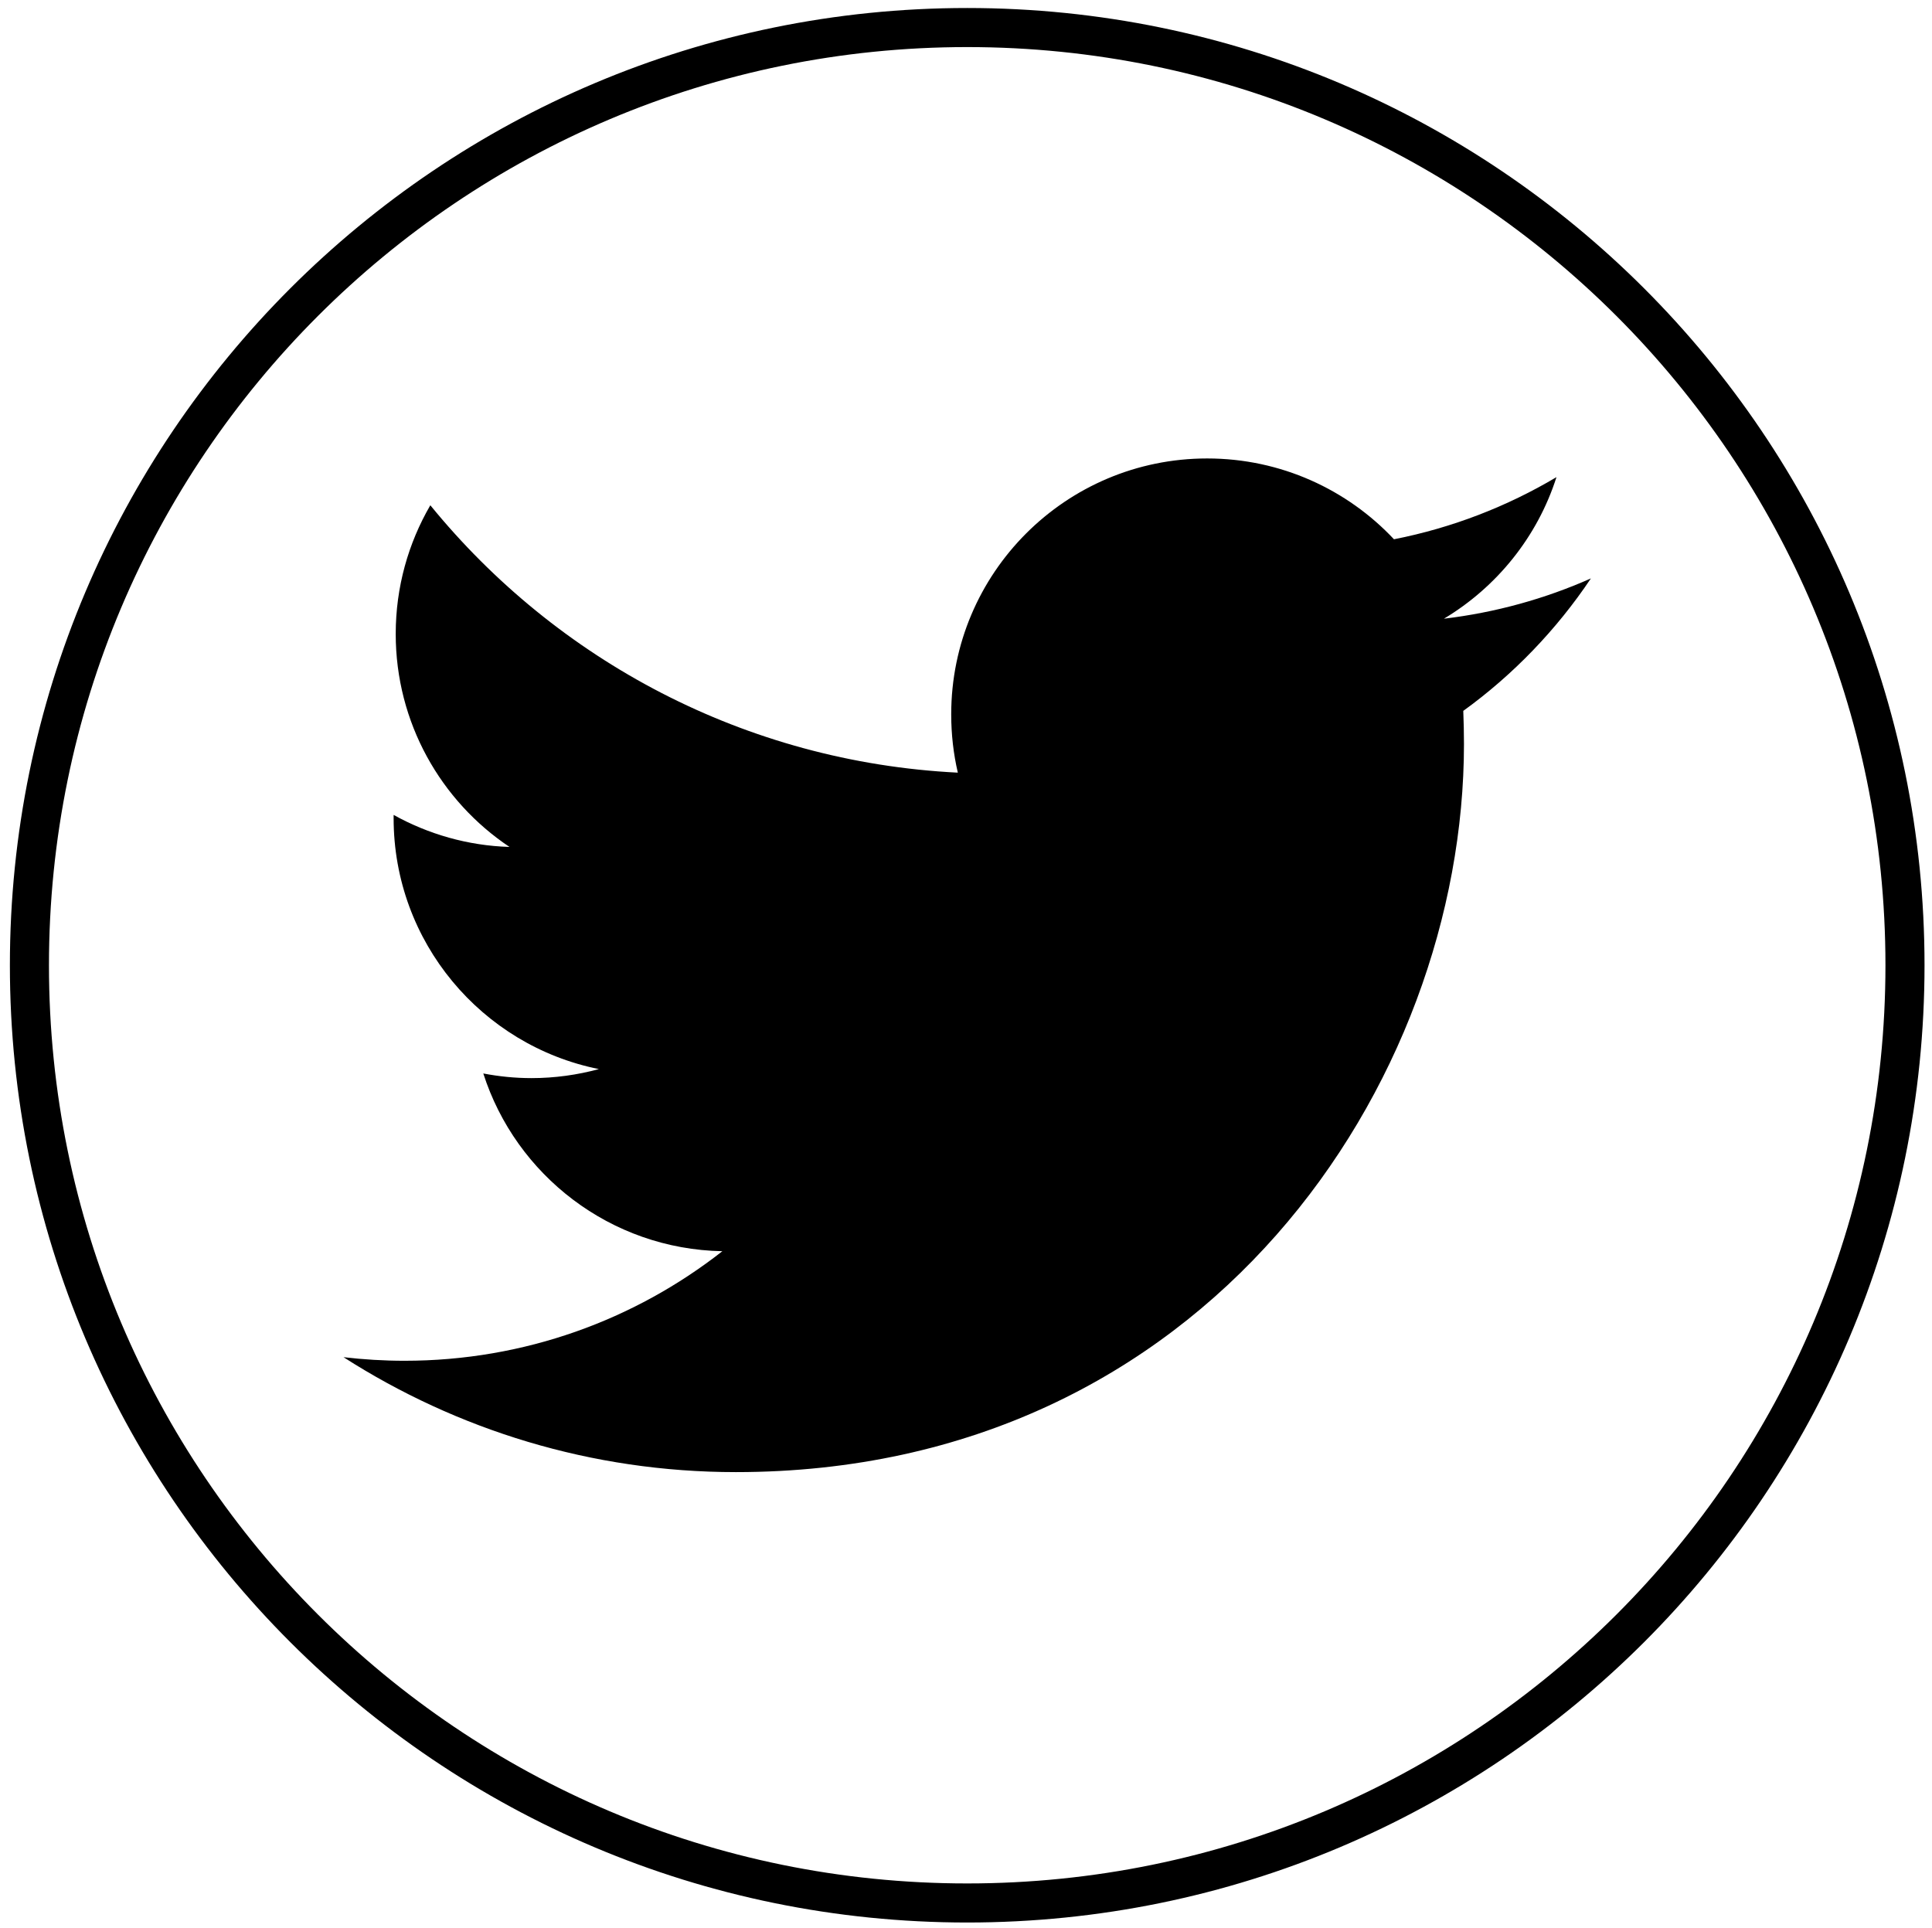
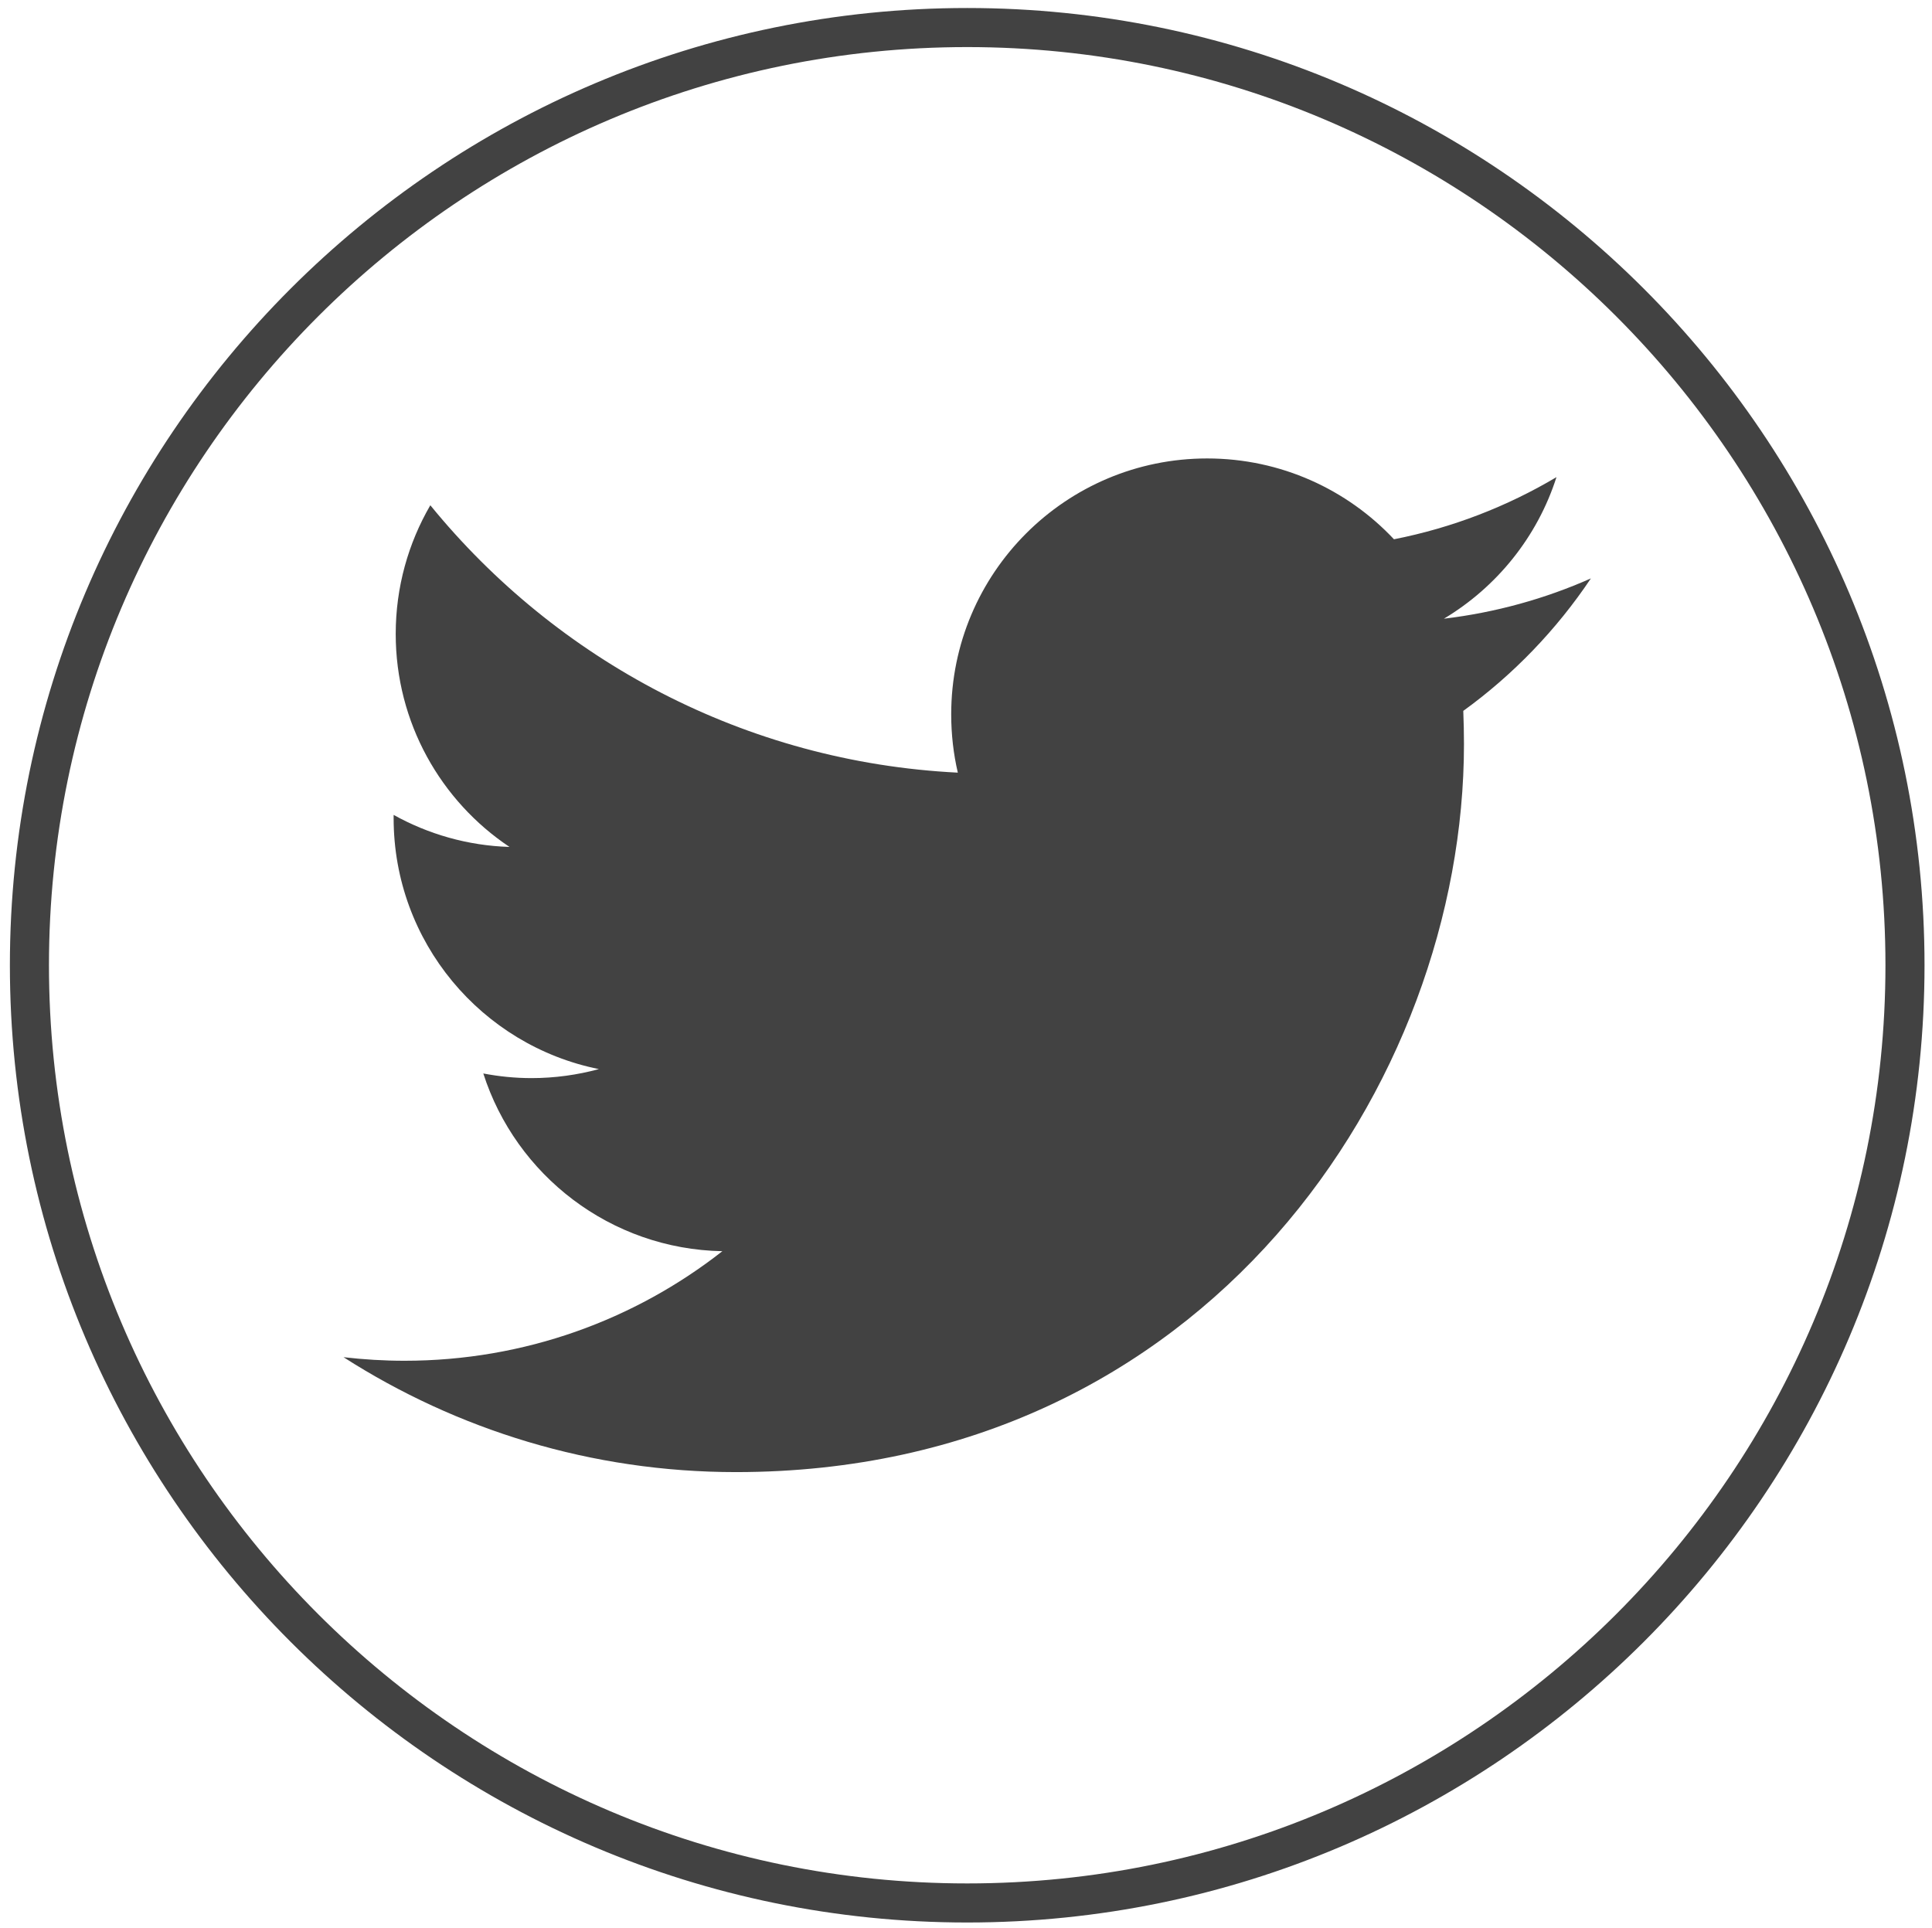
- <svg xmlns="http://www.w3.org/2000/svg" version="1.1" id="Layer_1" x="0px" y="0px" width="148.333px" height="148px" viewBox="0 0 148.333 148" enable-background="new 0 0 148.333 148" xml:space="preserve">
-   <path d="M122.145,44.412c-3.523,1.563-7.313,2.62-11.285,3.094c4.057-2.432,7.176-6.28,8.641-10.87  c-3.792,2.252-7.996,3.889-12.475,4.771c-3.587-3.821-8.695-6.206-14.345-6.206c-10.853,0-19.65,8.799-19.65,19.648  c0,1.543,0.173,3.039,0.508,4.477c-16.331-0.816-30.807-8.639-40.5-20.531c-1.688,2.906-2.657,6.28-2.657,9.881  c0,6.815,3.468,12.834,8.736,16.354c-3.218-0.098-6.248-0.988-8.897-2.459v0.248c0,9.52,6.773,17.463,15.76,19.268  c-1.647,0.447-3.389,0.693-5.176,0.693c-1.265,0-2.499-0.127-3.699-0.357c2.501,7.807,9.756,13.486,18.354,13.648  c-6.721,5.268-15.19,8.412-24.402,8.412c-1.584,0-3.146-0.096-4.684-0.275c8.693,5.568,19.022,8.824,30.124,8.824  c36.14,0,55.901-29.936,55.901-55.904c0-0.849-0.021-1.696-0.053-2.545C116.177,51.814,119.504,48.354,122.145,44.412z" />
-   <circle fill="none" stroke="#000000" stroke-width="3" stroke-miterlimit="10" cx="74.259" cy="74.115" r="72" />
+ <svg xmlns="http://www.w3.org/2000/svg" version="1.1" id="Layer_1" x="0px" y="0px" width="148.334px" height="148px" viewBox="0 0 148.334 148" enable-background="new 0 0 148.334 148" xml:space="preserve">
+   <path fill="#424242" d="M122.145,44.412c-3.523,1.563-7.313,2.619-11.285,3.094c4.058-2.432,7.176-6.28,8.642-10.87  c-3.793,2.252-7.996,3.889-12.476,4.771c-3.587-3.821-8.695-6.206-14.345-6.206c-10.854,0-19.65,8.799-19.65,19.647  c0,1.543,0.173,3.039,0.508,4.478c-16.331-0.816-30.807-8.64-40.5-20.531c-1.688,2.906-2.657,6.28-2.657,9.881  c0,6.815,3.469,12.834,8.736,16.354c-3.218-0.098-6.248-0.987-8.896-2.459v0.248c0,9.521,6.772,17.463,15.76,19.269  c-1.647,0.447-3.39,0.692-5.176,0.692c-1.266,0-2.499-0.127-3.699-0.356c2.501,7.807,9.756,13.486,18.354,13.647  c-6.721,5.269-15.189,8.412-24.401,8.412c-1.584,0-3.146-0.096-4.685-0.274c8.693,5.567,19.022,8.823,30.124,8.823  c36.141,0,55.901-29.936,55.901-55.903c0-0.85-0.021-1.696-0.053-2.545C116.177,51.814,119.505,48.354,122.145,44.412z" />
+   <g>
+     <path fill="#424242" d="M74.259,147.615c-40.528,0-73.5-32.972-73.5-73.5c0-40.528,32.972-73.5,73.5-73.5   c40.528,0,73.501,32.972,73.501,73.5C147.76,114.643,114.787,147.615,74.259,147.615z M74.259,3.615   c-38.874,0-70.5,31.626-70.5,70.5s31.626,70.5,70.5,70.5s70.501-31.626,70.501-70.5S113.133,3.615,74.259,3.615z" />
+   </g>
</svg>
